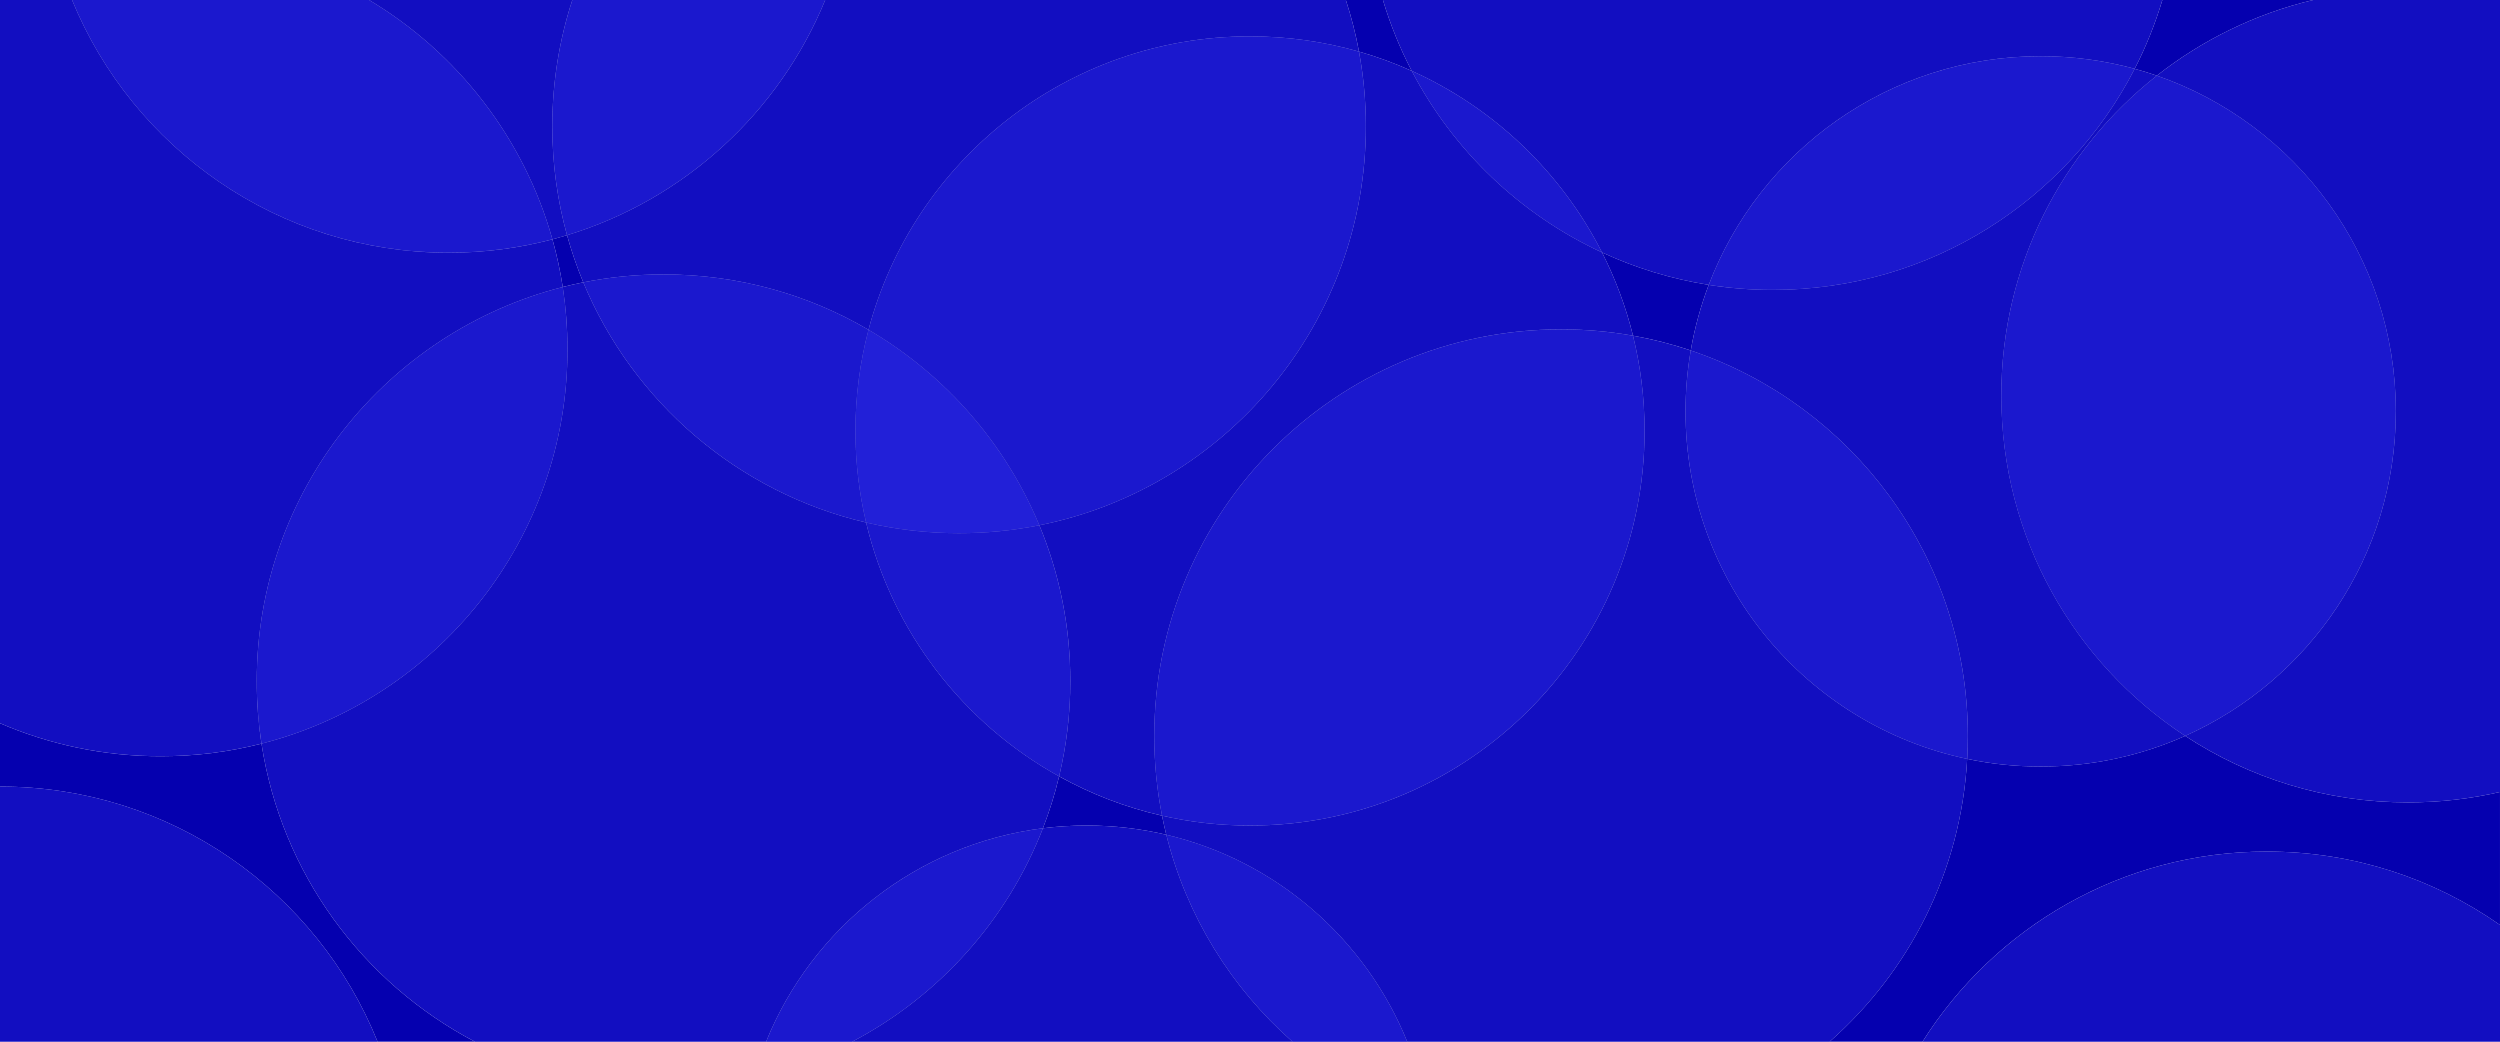
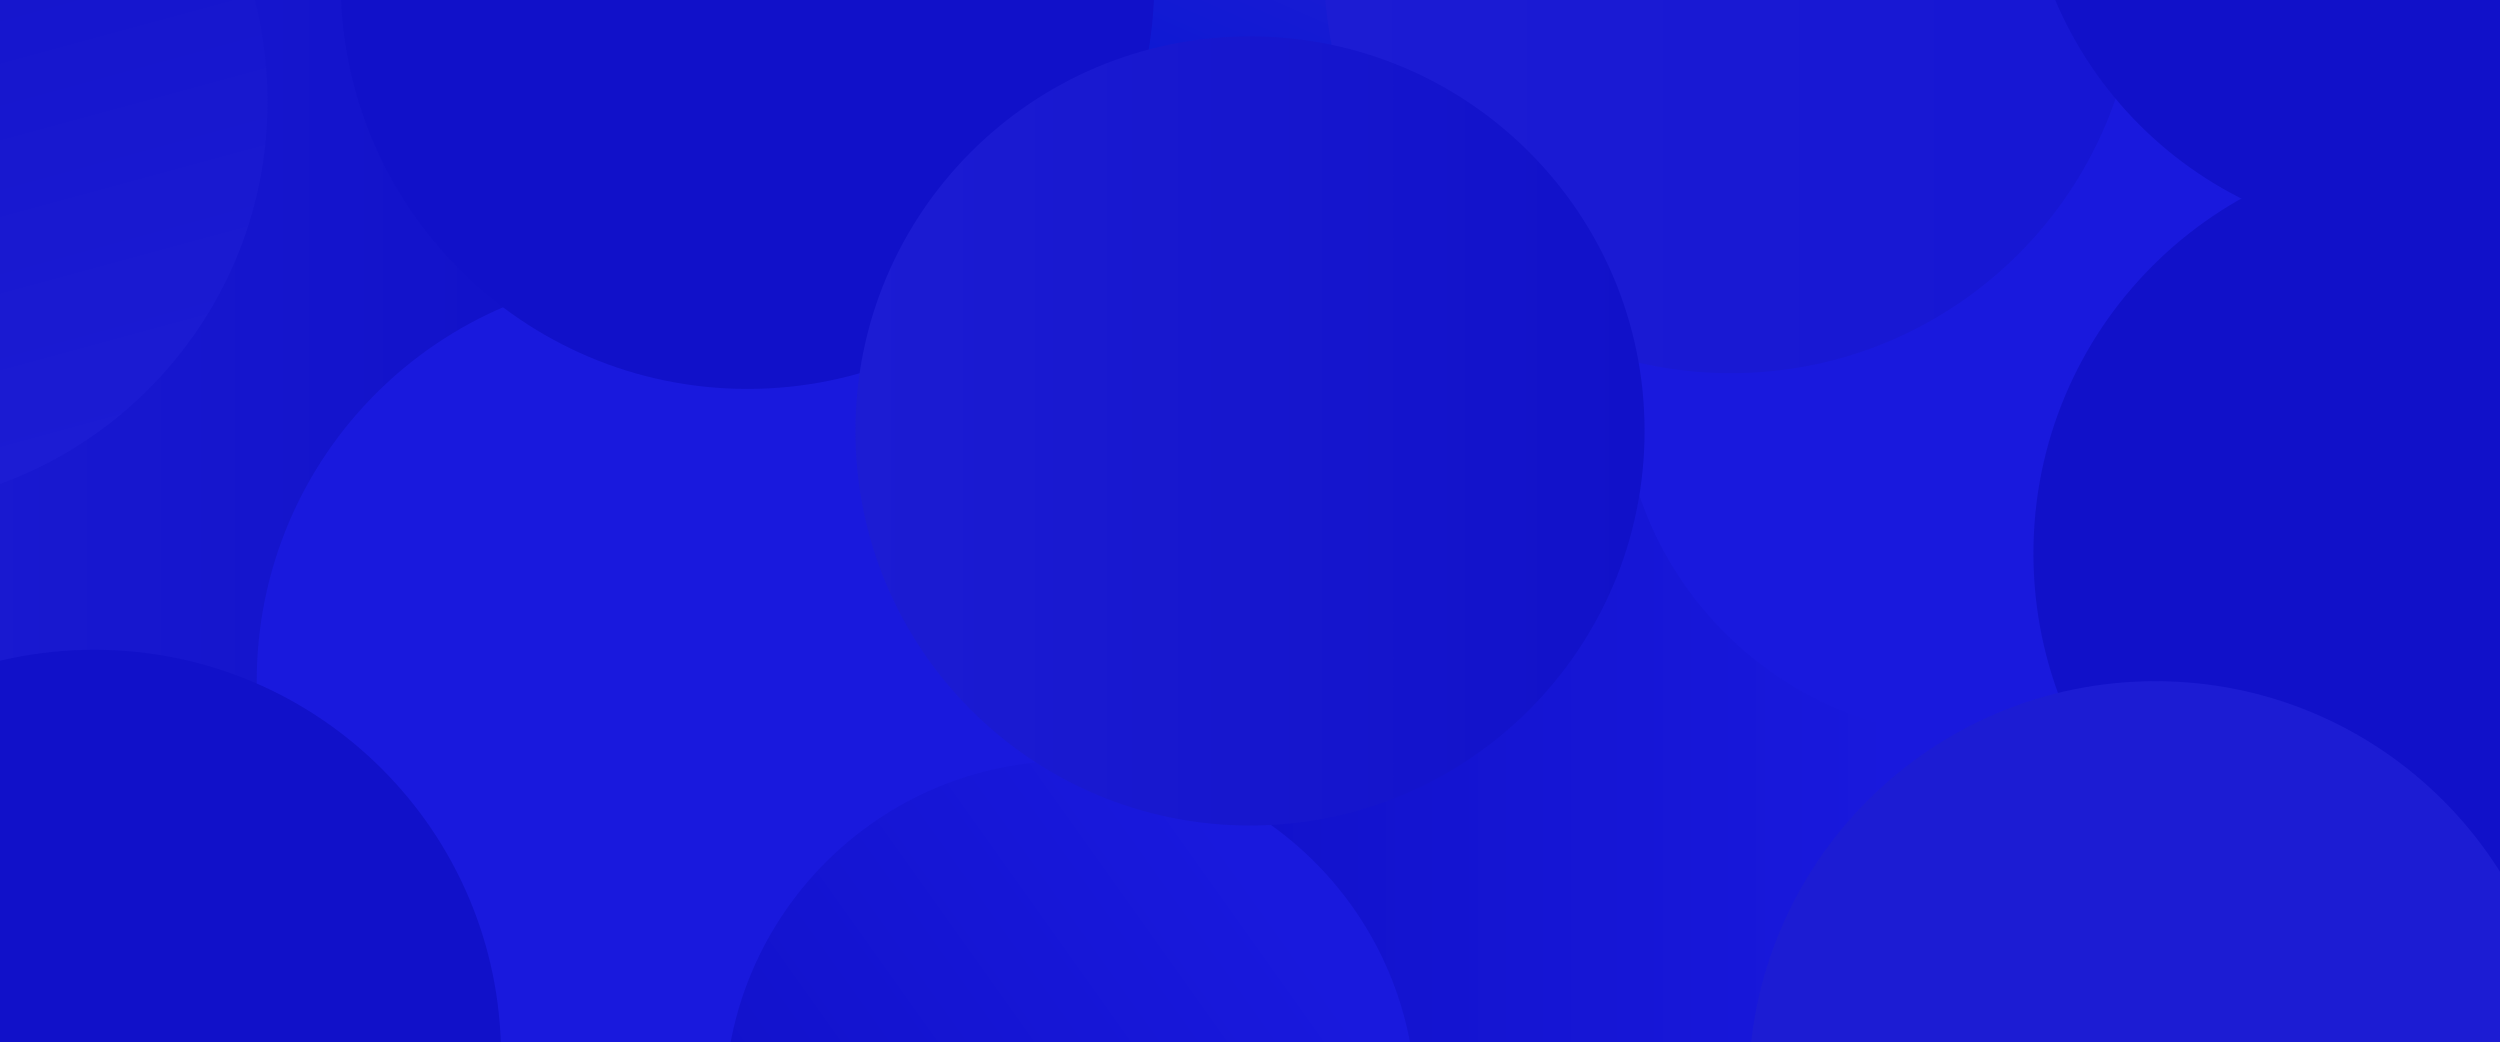
- <svg xmlns="http://www.w3.org/2000/svg" id="Layer_1" viewBox="0 0 1440 600">
-   <path d="M922.74,145.39c7.67,15.1,13.7,31.17,17.87,47.98,11.4,2.03,22.51,4.9,33.27,8.51,2.26-13.07,5.76-25.71,10.37-37.81-21.63-3.41-42.27-9.79-61.51-18.69Z" style="fill:#0500af;" />
-   <path d="M600.7,477.09c8.26-1.04,16.67-1.58,25.22-1.58,15.79,0,31.15,1.85,45.88,5.32-.9-3.63-1.73-7.3-2.46-11-21.03-4.79-40.94-12.49-59.3-22.66-2.46,10.25-5.58,20.24-9.34,29.92Z" style="fill:#0500af;" />
-   <path d="M318.19,137.85c2.51,8.95,4.51,18.12,5.95,27.47,3.91-1,7.85-1.89,11.84-2.69-3.66-8.8-6.79-17.87-9.37-27.18-2.79.85-5.59,1.64-8.42,2.39Z" style="fill:#0500af;" />
-   <path d="M150.63,428.33c-18.57,4.73-38.02,7.26-58.06,7.26-32.88,0-64.18-6.79-92.57-19.01v36.49c98.52,0,182.83,60.81,217.46,146.94h56.08c-64.56-33.86-111.4-96.93-122.91-171.67Z" style="fill:#0500af;" />
-   <path d="M813.18,40.86c-6.76-12.96-12.34-26.63-16.6-40.86h-21.39c3.15,9.65,5.7,19.57,7.58,29.73,10.46,3,20.62,6.73,30.41,11.14Z" style="fill:#0500af;" />
-   <path d="M1242.33,43.59c26.1-20.53,56.68-35.61,90.02-43.59h-86.84c-4.13,13.79-9.48,27.04-15.95,39.64,4.32,1.18,8.58,2.5,12.78,3.95Z" style="fill:#0500af;" />
-   <path d="M1387.05,462.18c-47.41,0-91.52-14.1-128.4-38.31-25.42,11.34-53.58,17.65-83.22,17.65-14.52,0-28.68-1.52-42.34-4.4-3.57,64.83-33.5,122.63-79.25,162.88h53.55c41.49-65.78,114.79-109.49,198.31-109.49,49.96,0,96.26,15.65,134.29,42.29v-76.63c-17.01,3.93-34.74,6.01-52.95,6.01Z" style="fill:#0500af;" />
-   <path d="M150.63,428.33c-1.81-11.72-2.74-23.73-2.74-35.95,0-109.36,74.93-201.22,176.25-227.05-1.44-9.35-3.44-18.52-5.95-27.47-19.08,5.02-39.11,7.71-59.77,7.71C160.42,145.55,76.5,85.39,41.52,0H0v416.57c28.4,12.23,59.69,19.01,92.57,19.01,20.04,0,39.49-2.52,58.06-7.26Z" style="fill:#0500af;" />
-   <path d="M150.63,428.33c-1.81-11.72-2.74-23.73-2.74-35.95,0-109.36,74.93-201.22,176.25-227.05-1.44-9.35-3.44-18.52-5.95-27.47-19.08,5.02-39.11,7.71-59.77,7.71C160.42,145.55,76.5,85.39,41.52,0H0v416.57c28.4,12.23,59.69,19.01,92.57,19.01,20.04,0,39.49-2.52,58.06-7.26Z" style="fill:#3636f2; opacity:.26;" />
-   <path d="M326.61,135.46c2.58,9.3,5.71,18.38,9.37,27.18,14.94-2.99,30.4-4.57,46.22-4.57,43.06,0,83.4,11.63,118.07,31.9,25.73-97.29,114.35-169.02,219.73-169.02,21.77,0,42.83,3.07,62.77,8.78-1.89-10.16-4.43-20.08-7.58-29.73h-299.88c-26.51,64.72-81.14,114.94-148.7,135.46Z" style="fill:#0500af;" />
-   <path d="M326.61,135.46c2.58,9.3,5.71,18.38,9.37,27.18,14.94-2.99,30.4-4.57,46.22-4.57,43.06,0,83.4,11.63,118.07,31.9,25.73-97.29,114.35-169.02,219.73-169.02,21.77,0,42.83,3.07,62.77,8.78-1.89-10.16-4.43-20.08-7.58-29.73h-299.88c-26.51,64.72-81.14,114.94-148.7,135.46Z" style="fill:#3636f2; opacity:.26;" />
-   <path d="M600.7,477.09c3.76-9.68,6.88-19.67,9.34-29.92-55.12-30.53-96.21-83.3-111.16-146.21-73.89-17.27-134.32-69.52-162.91-138.33-3.98.8-7.93,1.69-11.84,2.69,1.81,11.72,2.74,23.73,2.74,35.95,0,109.36-74.93,201.22-176.25,227.05,11.51,74.74,58.34,137.81,122.91,171.67h167.76c26.5-65.53,86.87-113.74,159.41-122.91Z" style="fill:#0500af;" />
-   <path d="M600.7,477.09c3.76-9.68,6.88-19.67,9.34-29.92-55.12-30.53-96.21-83.3-111.16-146.21-73.89-17.27-134.32-69.52-162.91-138.33-3.98.8-7.93,1.69-11.84,2.69,1.81,11.72,2.74,23.73,2.74,35.95,0,109.36-74.93,201.22-176.25,227.05,11.51,74.74,58.34,137.81,122.91,171.67h167.76c26.5-65.53,86.87-113.74,159.41-122.91Z" style="fill:#3636f2; opacity:.26;" />
-   <path d="M147.89,392.37c0,12.23.94,24.23,2.74,35.95,101.32-25.83,176.25-117.69,176.25-227.05,0-12.23-.94-24.23-2.74-35.95-101.32,25.83-176.25,117.69-176.25,227.05Z" style="fill:#0500af;" />
-   <path d="M147.89,392.37c0,12.23.94,24.23,2.74,35.95,101.32-25.83,176.25-117.69,176.25-227.05,0-12.23-.94-24.23-2.74-35.95-101.32,25.83-176.25,117.69-176.25,227.05Z" style="fill:#3636f2; opacity:.26;" />
-   <path d="M147.89,392.37c0,12.23.94,24.23,2.74,35.95,101.32-25.83,176.25-117.69,176.25-227.05,0-12.23-.94-24.23-2.74-35.95-101.32,25.83-176.25,117.69-176.25,227.05Z" style="fill:#3636f2; opacity:.26;" />
-   <path d="M500.27,189.97c-34.67-20.27-75.01-31.9-118.07-31.9-15.82,0-31.28,1.58-46.22,4.57,28.59,68.81,89.02,121.05,162.91,138.33-4.02-16.93-6.16-34.58-6.16-52.74,0-20.14,2.63-39.66,7.55-58.26Z" style="fill:#0500af;" />
-   <path d="M500.27,189.97c-34.67-20.27-75.01-31.9-118.07-31.9-15.82,0-31.28,1.58-46.22,4.57,28.59,68.81,89.02,121.05,162.91,138.33-4.02-16.93-6.16-34.58-6.16-52.74,0-20.14,2.63-39.66,7.55-58.26Z" style="fill:#3636f2; opacity:.26;" />
-   <path d="M500.27,189.97c-34.67-20.27-75.01-31.9-118.07-31.9-15.82,0-31.28,1.58-46.22,4.57,28.59,68.81,89.02,121.05,162.91,138.33-4.02-16.93-6.16-34.58-6.16-52.74,0-20.14,2.63-39.66,7.55-58.26Z" style="fill:#3636f2; opacity:.26;" />
-   <path d="M600.7,477.09c-20.58,53.04-59.91,96.72-109.85,122.91h253.62c-35.17-30.94-60.99-72.26-72.67-119.17-14.73-3.47-30.09-5.32-45.88-5.32-8.54,0-16.96.54-25.22,1.58Z" style="fill:#0500af;" />
-   <path d="M600.7,477.09c-20.58,53.04-59.91,96.72-109.85,122.91h253.62c-35.17-30.94-60.99-72.26-72.67-119.17-14.73-3.47-30.09-5.32-45.88-5.32-8.54,0-16.96.54-25.22,1.58Z" style="fill:#3636f2; opacity:.26;" />
-   <path d="M600.7,477.09c-72.54,9.17-132.91,57.38-159.41,122.91h49.56c49.95-26.19,89.28-69.87,109.85-122.91Z" style="fill:#0500af;" />
-   <path d="M600.7,477.09c-72.54,9.17-132.91,57.38-159.41,122.91h49.56c49.95-26.19,89.28-69.87,109.85-122.91Z" style="fill:#3636f2; opacity:.26;" />
-   <path d="M600.7,477.09c-72.54,9.17-132.91,57.38-159.41,122.91h49.56c49.95-26.19,89.28-69.87,109.85-122.91Z" style="fill:#3636f2; opacity:.26;" />
-   <path d="M1133.1,437.12c-92.66-19.5-162.23-101.71-162.23-200.17,0-11.96,1.04-23.67,3-35.06-10.76-3.62-21.87-6.48-33.27-8.51,4.35,17.57,6.68,35.94,6.68,54.85,0,125.52-101.76,227.28-227.28,227.28-17.41,0-34.37-1.97-50.66-5.67.73,3.7,1.55,7.36,2.46,11,63.23,14.91,114.8,59.97,138.75,119.17h243.3c45.75-40.25,75.68-98.05,79.25-162.88Z" style="fill:#0500af;" />
-   <path d="M1133.1,437.12c-92.66-19.5-162.23-101.71-162.23-200.17,0-11.96,1.04-23.67,3-35.06-10.76-3.62-21.87-6.48-33.27-8.51,4.35,17.57,6.68,35.94,6.68,54.85,0,125.52-101.76,227.28-227.28,227.28-17.41,0-34.37-1.97-50.66-5.67.73,3.7,1.55,7.36,2.46,11,63.23,14.91,114.8,59.97,138.75,119.17h243.3c45.75-40.25,75.68-98.05,79.25-162.88Z" style="fill:#3636f2; opacity:.26;" />
-   <path d="M744.47,600h66.08c-23.94-59.2-75.52-104.25-138.75-119.17,11.68,46.91,37.5,88.23,72.67,119.17Z" style="fill:#0500af;" />
-   <path d="M744.47,600h66.08c-23.94-59.2-75.52-104.25-138.75-119.17,11.68,46.91,37.5,88.23,72.67,119.17Z" style="fill:#3636f2; opacity:.26;" />
-   <path d="M744.47,600h66.08c-23.94-59.2-75.52-104.25-138.75-119.17,11.68,46.91,37.5,88.23,72.67,119.17Z" style="fill:#3636f2; opacity:.26;" />
-   <path d="M1152.75,227.87c0-74.78,35.04-141.38,89.59-184.28-4.2-1.45-8.46-2.77-12.78-3.95-38.87,75.61-117.65,127.34-208.51,127.34-12.52,0-24.81-.99-36.8-2.89-4.61,12.09-8.11,24.74-10.37,37.81,92.77,31.19,159.6,118.86,159.6,222.14,0,4.39-.13,8.76-.37,13.09,13.66,2.88,27.82,4.4,42.34,4.4,29.63,0,57.79-6.31,83.22-17.65-63.78-41.87-105.9-114.01-105.9-196Z" style="fill:#0500af;" />
-   <path d="M1152.75,227.87c0-74.78,35.04-141.38,89.59-184.28-4.2-1.45-8.46-2.77-12.78-3.95-38.87,75.61-117.65,127.34-208.51,127.34-12.52,0-24.81-.99-36.8-2.89-4.61,12.09-8.11,24.74-10.37,37.81,92.77,31.19,159.6,118.86,159.6,222.14,0,4.39-.13,8.76-.37,13.09,13.66,2.88,27.82,4.4,42.34,4.4,29.63,0,57.79-6.31,83.22-17.65-63.78-41.87-105.9-114.01-105.9-196Z" style="fill:#3636f2; opacity:.26;" />
-   <path d="M973.87,201.89c-1.97,11.39-3,23.1-3,35.06,0,98.46,69.57,180.67,162.23,200.17.24-4.33.37-8.7.37-13.09,0-103.28-66.83-190.95-159.6-222.14Z" style="fill:#0500af;" />
-   <path d="M973.87,201.89c-1.97,11.39-3,23.1-3,35.06,0,98.46,69.57,180.67,162.23,200.17.24-4.33.37-8.7.37-13.09,0-103.28-66.83-190.95-159.6-222.14Z" style="fill:#3636f2; opacity:.26;" />
-   <path d="M973.87,201.89c-1.97,11.39-3,23.1-3,35.06,0,98.46,69.57,180.67,162.23,200.17.24-4.33.37-8.7.37-13.09,0-103.28-66.83-190.95-159.6-222.14Z" style="fill:#3636f2; opacity:.26;" />
-   <path d="M922.74,145.39c19.23,8.9,39.88,15.28,61.51,18.69,29.36-77,103.88-131.7,191.19-131.7,18.74,0,36.88,2.53,54.12,7.25,6.47-12.59,11.82-25.85,15.95-39.64h-448.94c4.27,14.24,9.84,27.91,16.6,40.86,47.37,21.32,86.11,58.38,109.56,104.53Z" style="fill:#0500af;" />
-   <path d="M922.74,145.39c19.23,8.9,39.88,15.28,61.51,18.69,29.36-77,103.88-131.7,191.19-131.7,18.74,0,36.88,2.53,54.12,7.25,6.47-12.59,11.82-25.85,15.95-39.64h-448.94c4.27,14.24,9.84,27.91,16.6,40.86,47.37,21.32,86.11,58.38,109.56,104.53Z" style="fill:#3636f2; opacity:.26;" />
-   <path d="M1229.56,39.64c-17.24-4.72-35.38-7.25-54.12-7.25-87.31,0-161.83,54.7-191.19,131.7,11.99,1.89,24.28,2.89,36.8,2.89,90.87,0,169.65-51.73,208.51-127.34Z" style="fill:#0500af;" />
-   <path d="M1229.56,39.64c-17.24-4.72-35.38-7.25-54.12-7.25-87.31,0-161.83,54.7-191.19,131.7,11.99,1.89,24.28,2.89,36.8,2.89,90.87,0,169.65-51.73,208.51-127.34Z" style="fill:#3636f2; opacity:.26;" />
-   <path d="M1229.56,39.64c-17.24-4.72-35.38-7.25-54.12-7.25-87.31,0-161.83,54.7-191.19,131.7,11.99,1.89,24.28,2.89,36.8,2.89,90.87,0,169.65-51.73,208.51-127.34Z" style="fill:#3636f2; opacity:.26;" />
-   <path d="M1380,236.95c0,83.34-49.85,155.04-121.35,186.92,36.88,24.21,80.99,38.31,128.4,38.31,18.21,0,35.93-2.08,52.95-6.01V0h-107.65c-33.34,7.97-63.91,23.06-90.02,43.59,80.12,27.72,137.67,103.82,137.67,193.36Z" style="fill:#0500af;" />
-   <path d="M1380,236.95c0,83.34-49.85,155.04-121.35,186.92,36.88,24.21,80.99,38.31,128.4,38.31,18.21,0,35.93-2.08,52.95-6.01V0h-107.65c-33.34,7.97-63.91,23.06-90.02,43.59,80.12,27.72,137.67,103.82,137.67,193.36Z" style="fill:#3636f2; opacity:.26;" />
-   <path d="M1380,236.95c0-89.55-57.54-165.65-137.67-193.36-54.55,42.9-89.59,109.5-89.59,184.28,0,81.99,42.12,154.13,105.9,196,71.5-31.88,121.35-103.58,121.35-186.92Z" style="fill:#0500af;" />
-   <path d="M1380,236.95c0-89.55-57.54-165.65-137.67-193.36-54.55,42.9-89.59,109.5-89.59,184.28,0,81.99,42.12,154.13,105.9,196,71.5-31.88,121.35-103.58,121.35-186.92Z" style="fill:#3636f2; opacity:.26;" />
-   <path d="M1380,236.95c0-89.55-57.54-165.65-137.67-193.36-54.55,42.9-89.59,109.5-89.59,184.28,0,81.99,42.12,154.13,105.9,196,71.5-31.88,121.35-103.58,121.35-186.92Z" style="fill:#3636f2; opacity:.26;" />
-   <path d="M1107.4,600h332.6v-67.2c-38.03-26.65-84.33-42.29-134.29-42.29-83.52,0-156.82,43.71-198.31,109.49Z" style="fill:#0500af;" />
-   <path d="M1107.4,600h332.6v-67.2c-38.03-26.65-84.33-42.29-134.29-42.29-83.52,0-156.82,43.71-198.31,109.49Z" style="fill:#3636f2; opacity:.26;" />
-   <path d="M0,453.06v146.94h217.46C182.83,513.87,98.52,453.06,0,453.06Z" style="fill:#0500af;" />
-   <path d="M0,453.06v146.94h217.46C182.83,513.87,98.52,453.06,0,453.06Z" style="fill:#3636f2; opacity:.26;" />
-   <path d="M318.12,72.81c0-25.42,4.06-49.89,11.55-72.81h-117.11c50.87,30.39,89.26,79.51,105.62,137.85,2.83-.74,5.63-1.54,8.42-2.39-5.52-19.94-8.48-40.95-8.48-62.65Z" style="fill:#0500af;" />
-   <path d="M318.12,72.81c0-25.42,4.06-49.89,11.55-72.81h-117.11c50.87,30.39,89.26,79.51,105.62,137.85,2.83-.74,5.63-1.54,8.42-2.39-5.52-19.94-8.48-40.95-8.48-62.65Z" style="fill:#3636f2; opacity:.26;" />
-   <path d="M212.56,0H41.52c34.98,85.39,118.9,145.55,216.89,145.55,20.66,0,40.69-2.69,59.77-7.71C301.82,79.51,263.43,30.39,212.56,0Z" style="fill:#0500af;" />
-   <path d="M212.56,0H41.52c34.98,85.39,118.9,145.55,216.89,145.55,20.66,0,40.69-2.69,59.77-7.71C301.82,79.51,263.43,30.39,212.56,0Z" style="fill:#3636f2; opacity:.26;" />
-   <path d="M212.56,0H41.52c34.98,85.39,118.9,145.55,216.89,145.55,20.66,0,40.69-2.69,59.77-7.71C301.82,79.51,263.43,30.39,212.56,0Z" style="fill:#3636f2; opacity:.26;" />
-   <path d="M326.61,135.46C394.17,114.94,448.79,64.72,475.31,0h-145.63c-7.49,22.92-11.55,47.39-11.55,72.81,0,21.7,2.96,42.71,8.48,62.65Z" style="fill:#0500af;" />
-   <path d="M326.61,135.46C394.17,114.94,448.79,64.72,475.31,0h-145.63c-7.49,22.92-11.55,47.39-11.55,72.81,0,21.7,2.96,42.71,8.48,62.65Z" style="fill:#3636f2; opacity:.26;" />
-   <path d="M326.61,135.46C394.17,114.94,448.79,64.72,475.31,0h-145.63c-7.49,22.92-11.55,47.39-11.55,72.81,0,21.7,2.96,42.71,8.48,62.65Z" style="fill:#3636f2; opacity:.26;" />
-   <path d="M813.18,40.86c-9.79-4.4-19.94-8.13-30.41-11.14,2.6,13.97,3.97,28.36,3.97,43.08,0,113.58-80.82,208.27-188.08,229.74,11.49,27.67,17.85,58,17.85,89.83,0,18.87-2.25,37.22-6.46,54.79,18.36,10.17,38.27,17.88,59.3,22.66-2.94-14.81-4.49-30.13-4.49-45.8,0-129.4,104.9-234.31,234.31-234.31,14.14,0,27.99,1.25,41.44,3.65-4.17-16.81-10.19-32.88-17.87-47.98-47.05-21.78-85.66-58.71-109.56-104.53Z" style="fill:#0500af;" />
-   <path d="M813.18,40.86c-9.79-4.4-19.94-8.13-30.41-11.14,2.6,13.97,3.97,28.36,3.97,43.08,0,113.58-80.82,208.27-188.08,229.74,11.49,27.67,17.85,58,17.85,89.83,0,18.87-2.25,37.22-6.46,54.79,18.36,10.17,38.27,17.88,59.3,22.66-2.94-14.81-4.49-30.13-4.49-45.8,0-129.4,104.9-234.31,234.31-234.31,14.14,0,27.99,1.25,41.44,3.65-4.17-16.81-10.19-32.88-17.87-47.98-47.05-21.78-85.66-58.71-109.56-104.53Z" style="fill:#3636f2; opacity:.26;" />
-   <path d="M598.65,302.55c107.27-21.46,188.08-116.16,188.08-229.74,0-14.72-1.37-29.12-3.97-43.08-19.94-5.72-40.99-8.78-62.77-8.78-105.38,0-194,71.73-219.73,169.02,43.9,25.66,78.69,65.19,98.38,112.58Z" style="fill:#0500af;" />
-   <path d="M598.65,302.55c107.27-21.46,188.08-116.16,188.08-229.74,0-14.72-1.37-29.12-3.97-43.08-19.94-5.72-40.99-8.78-62.77-8.78-105.38,0-194,71.73-219.73,169.02,43.9,25.66,78.69,65.19,98.38,112.58Z" style="fill:#3636f2; opacity:.26;" />
-   <path d="M598.65,302.55c107.27-21.46,188.08-116.16,188.08-229.74,0-14.72-1.37-29.12-3.97-43.08-19.94-5.72-40.99-8.78-62.77-8.78-105.38,0-194,71.73-219.73,169.02,43.9,25.66,78.69,65.19,98.38,112.58Z" style="fill:#3636f2; opacity:.26;" />
-   <path d="M598.65,302.55c-14.94,2.99-30.4,4.57-46.22,4.57-18.42,0-36.35-2.13-53.55-6.15,14.95,62.9,56.04,115.67,111.16,146.21,4.21-17.58,6.46-35.92,6.46-54.79,0-31.82-6.36-62.16-17.85-89.83Z" style="fill:#0500af;" />
-   <path d="M598.65,302.55c-14.94,2.99-30.4,4.57-46.22,4.57-18.42,0-36.35-2.13-53.55-6.15,14.95,62.9,56.04,115.67,111.16,146.21,4.21-17.58,6.46-35.92,6.46-54.79,0-31.82-6.36-62.16-17.85-89.83Z" style="fill:#3636f2; opacity:.26;" />
-   <path d="M598.65,302.55c-14.94,2.99-30.4,4.57-46.22,4.57-18.42,0-36.35-2.13-53.55-6.15,14.95,62.9,56.04,115.67,111.16,146.21,4.21-17.58,6.46-35.92,6.46-54.79,0-31.82-6.36-62.16-17.85-89.83Z" style="fill:#3636f2; opacity:.26;" />
-   <path d="M598.65,302.55c-19.69-47.39-54.49-86.92-98.38-112.58-4.92,18.6-7.55,38.12-7.55,58.26,0,18.16,2.14,35.81,6.16,52.74,17.2,4.02,35.12,6.15,53.55,6.15,15.82,0,31.28-1.58,46.22-4.57Z" style="fill:#0500af;" />
-   <path d="M598.65,302.55c-19.69-47.39-54.49-86.92-98.38-112.58-4.92,18.6-7.55,38.12-7.55,58.26,0,18.16,2.14,35.81,6.16,52.74,17.2,4.02,35.12,6.15,53.55,6.15,15.82,0,31.28-1.58,46.22-4.57Z" style="fill:#3636f2; opacity:.26;" />
-   <path d="M598.65,302.55c-19.69-47.39-54.49-86.92-98.38-112.58-4.92,18.6-7.55,38.12-7.55,58.26,0,18.16,2.14,35.81,6.16,52.74,17.2,4.02,35.12,6.15,53.55,6.15,15.82,0,31.28-1.58,46.22-4.57Z" style="fill:#3636f2; opacity:.26;" />
-   <path d="M598.65,302.55c-19.69-47.39-54.49-86.92-98.38-112.58-4.92,18.6-7.55,38.12-7.55,58.26,0,18.16,2.14,35.81,6.16,52.74,17.2,4.02,35.12,6.15,53.55,6.15,15.82,0,31.28-1.58,46.22-4.57Z" style="fill:#3636f2; opacity:.26;" />
-   <path d="M664.85,424.03c0,15.68,1.55,30.99,4.49,45.8,16.29,3.71,33.24,5.67,50.66,5.67,125.52,0,227.28-101.76,227.28-227.28,0-18.91-2.33-37.28-6.68-54.85-13.45-2.4-27.3-3.65-41.44-3.65-129.4,0-234.31,104.9-234.31,234.31Z" style="fill:#0500af;" />
-   <path d="M664.85,424.03c0,15.68,1.55,30.99,4.49,45.8,16.29,3.71,33.24,5.67,50.66,5.67,125.52,0,227.28-101.76,227.28-227.28,0-18.91-2.33-37.28-6.68-54.85-13.45-2.4-27.3-3.65-41.44-3.65-129.4,0-234.31,104.9-234.31,234.31Z" style="fill:#3636f2; opacity:.26;" />
-   <path d="M664.85,424.03c0,15.68,1.55,30.99,4.49,45.8,16.29,3.71,33.24,5.67,50.66,5.67,125.52,0,227.28-101.76,227.28-227.28,0-18.91-2.33-37.28-6.68-54.85-13.45-2.4-27.3-3.65-41.44-3.65-129.4,0-234.31,104.9-234.31,234.31Z" style="fill:#3636f2; opacity:.26;" />
-   <path d="M922.74,145.39c-23.45-46.15-62.19-83.21-109.56-104.53,23.9,45.82,62.51,82.75,109.56,104.53Z" style="fill:#0500af;" />
-   <path d="M922.74,145.39c-23.45-46.15-62.19-83.21-109.56-104.53,23.9,45.82,62.51,82.75,109.56,104.53Z" style="fill:#3636f2; opacity:.26;" />
-   <path d="M922.74,145.39c-23.45-46.15-62.19-83.21-109.56-104.53,23.9,45.82,62.51,82.75,109.56,104.53Z" style="fill:#3636f2; opacity:.26;" />
+ <svg xmlns="http://www.w3.org/2000/svg" xmlns:xlink="http://www.w3.org/1999/xlink" id="Layer_2" viewBox="0 0 1440 600">
+   <defs>
+     <clipPath id="clippath">
+       <rect x="-.44" y="-.18" width="1440.89" height="600.37" style="fill:none;" />
+     </clipPath>
+     <linearGradient id="linear-gradient" x1="-141.73" y1="201.28" x2="326.88" y2="201.28" gradientUnits="userSpaceOnUse">
+       <stop offset="0" stop-color="#1c1cd3" />
+       <stop offset="1" stop-color="#1111c9" />
+     </linearGradient>
+     <linearGradient id="linear-gradient-2" x1="-329.1" y1="-102.64" x2="139.52" y2="-102.64" gradientTransform="translate(-6.06 -59.87) rotate(-105.23)" xlink:href="#linear-gradient" />
+     <linearGradient id="linear-gradient-3" x1="620.37" y1="-108.79" x2="533.07" y2="89.24" gradientUnits="userSpaceOnUse">
+       <stop offset="0" stop-color="#1c1cd3" />
+       <stop offset="1" stop-color="#0216d3" />
+     </linearGradient>
+     <linearGradient id="linear-gradient-4" x1="664.85" y1="424.03" x2="1133.47" y2="424.03" gradientUnits="userSpaceOnUse">
+       <stop offset="0" stop-color="#1111c9" />
+       <stop offset=".91" stop-color="#1919dd" />
+     </linearGradient>
+     <linearGradient id="linear-gradient-5" x1="762.64" y1="-19.36" x2="1231.25" y2="-19.36" gradientUnits="userSpaceOnUse">
+       <stop offset="0" stop-color="#1c1cd3" />
+       <stop offset="1" stop-color="#1616d3" />
+     </linearGradient>
+     <linearGradient id="linear-gradient-6" x1="454.27" y1="752.76" x2="778.73" y2="521.9" xlink:href="#linear-gradient-4" />
+     <linearGradient id="linear-gradient-7" x1="492.72" y1="248.23" x2="947.28" y2="248.23" xlink:href="#linear-gradient" />
+   </defs>
+   <g style="clip-path:url(#clippath);">
+     <circle cx="92.57" cy="201.28" r="234.31" style="fill:url(#linear-gradient);" />
+     <circle cx="382.19" cy="392.37" r="234.31" style="fill:#1919dd;" />
+     <circle cx="-80.2" cy="58.55" r="234.31" style="fill:url(#linear-gradient-2);" />
+     <circle cx="592.06" cy="-44.58" r="234.31" style="fill:url(#linear-gradient-3);" />
+     <circle cx="899.16" cy="424.03" r="234.31" style="fill:url(#linear-gradient-4);" />
+     <circle cx="1138.17" cy="219.92" r="204.57" style="fill:#1919dd;" />
+     <circle cx="996.95" cy="-19.36" r="234.31" style="fill:url(#linear-gradient-5);" />
+     <circle cx="1405.56" cy="318.8" r="234.31" style="fill:#1111c9;" />
+     <circle cx="1241.51" cy="626.68" r="234.31" style="fill:#1c1cd3;" />
+     <circle cx="54.3" cy="608.58" r="234.31" style="fill:#1111c9;" />
+     <circle cx="616.5" cy="637.33" r="199.09" style="fill:url(#linear-gradient-6);" />
+     <circle cx="430.55" cy="-10.29" r="234.31" style="fill:#1111c9;" />
+     <circle cx="1393.1" cy="-88.75" r="227.28" style="fill:#1111c9;" />
+     <circle cx="720" cy="248.23" r="227.28" style="fill:url(#linear-gradient-7);" />
+   </g>
</svg>
